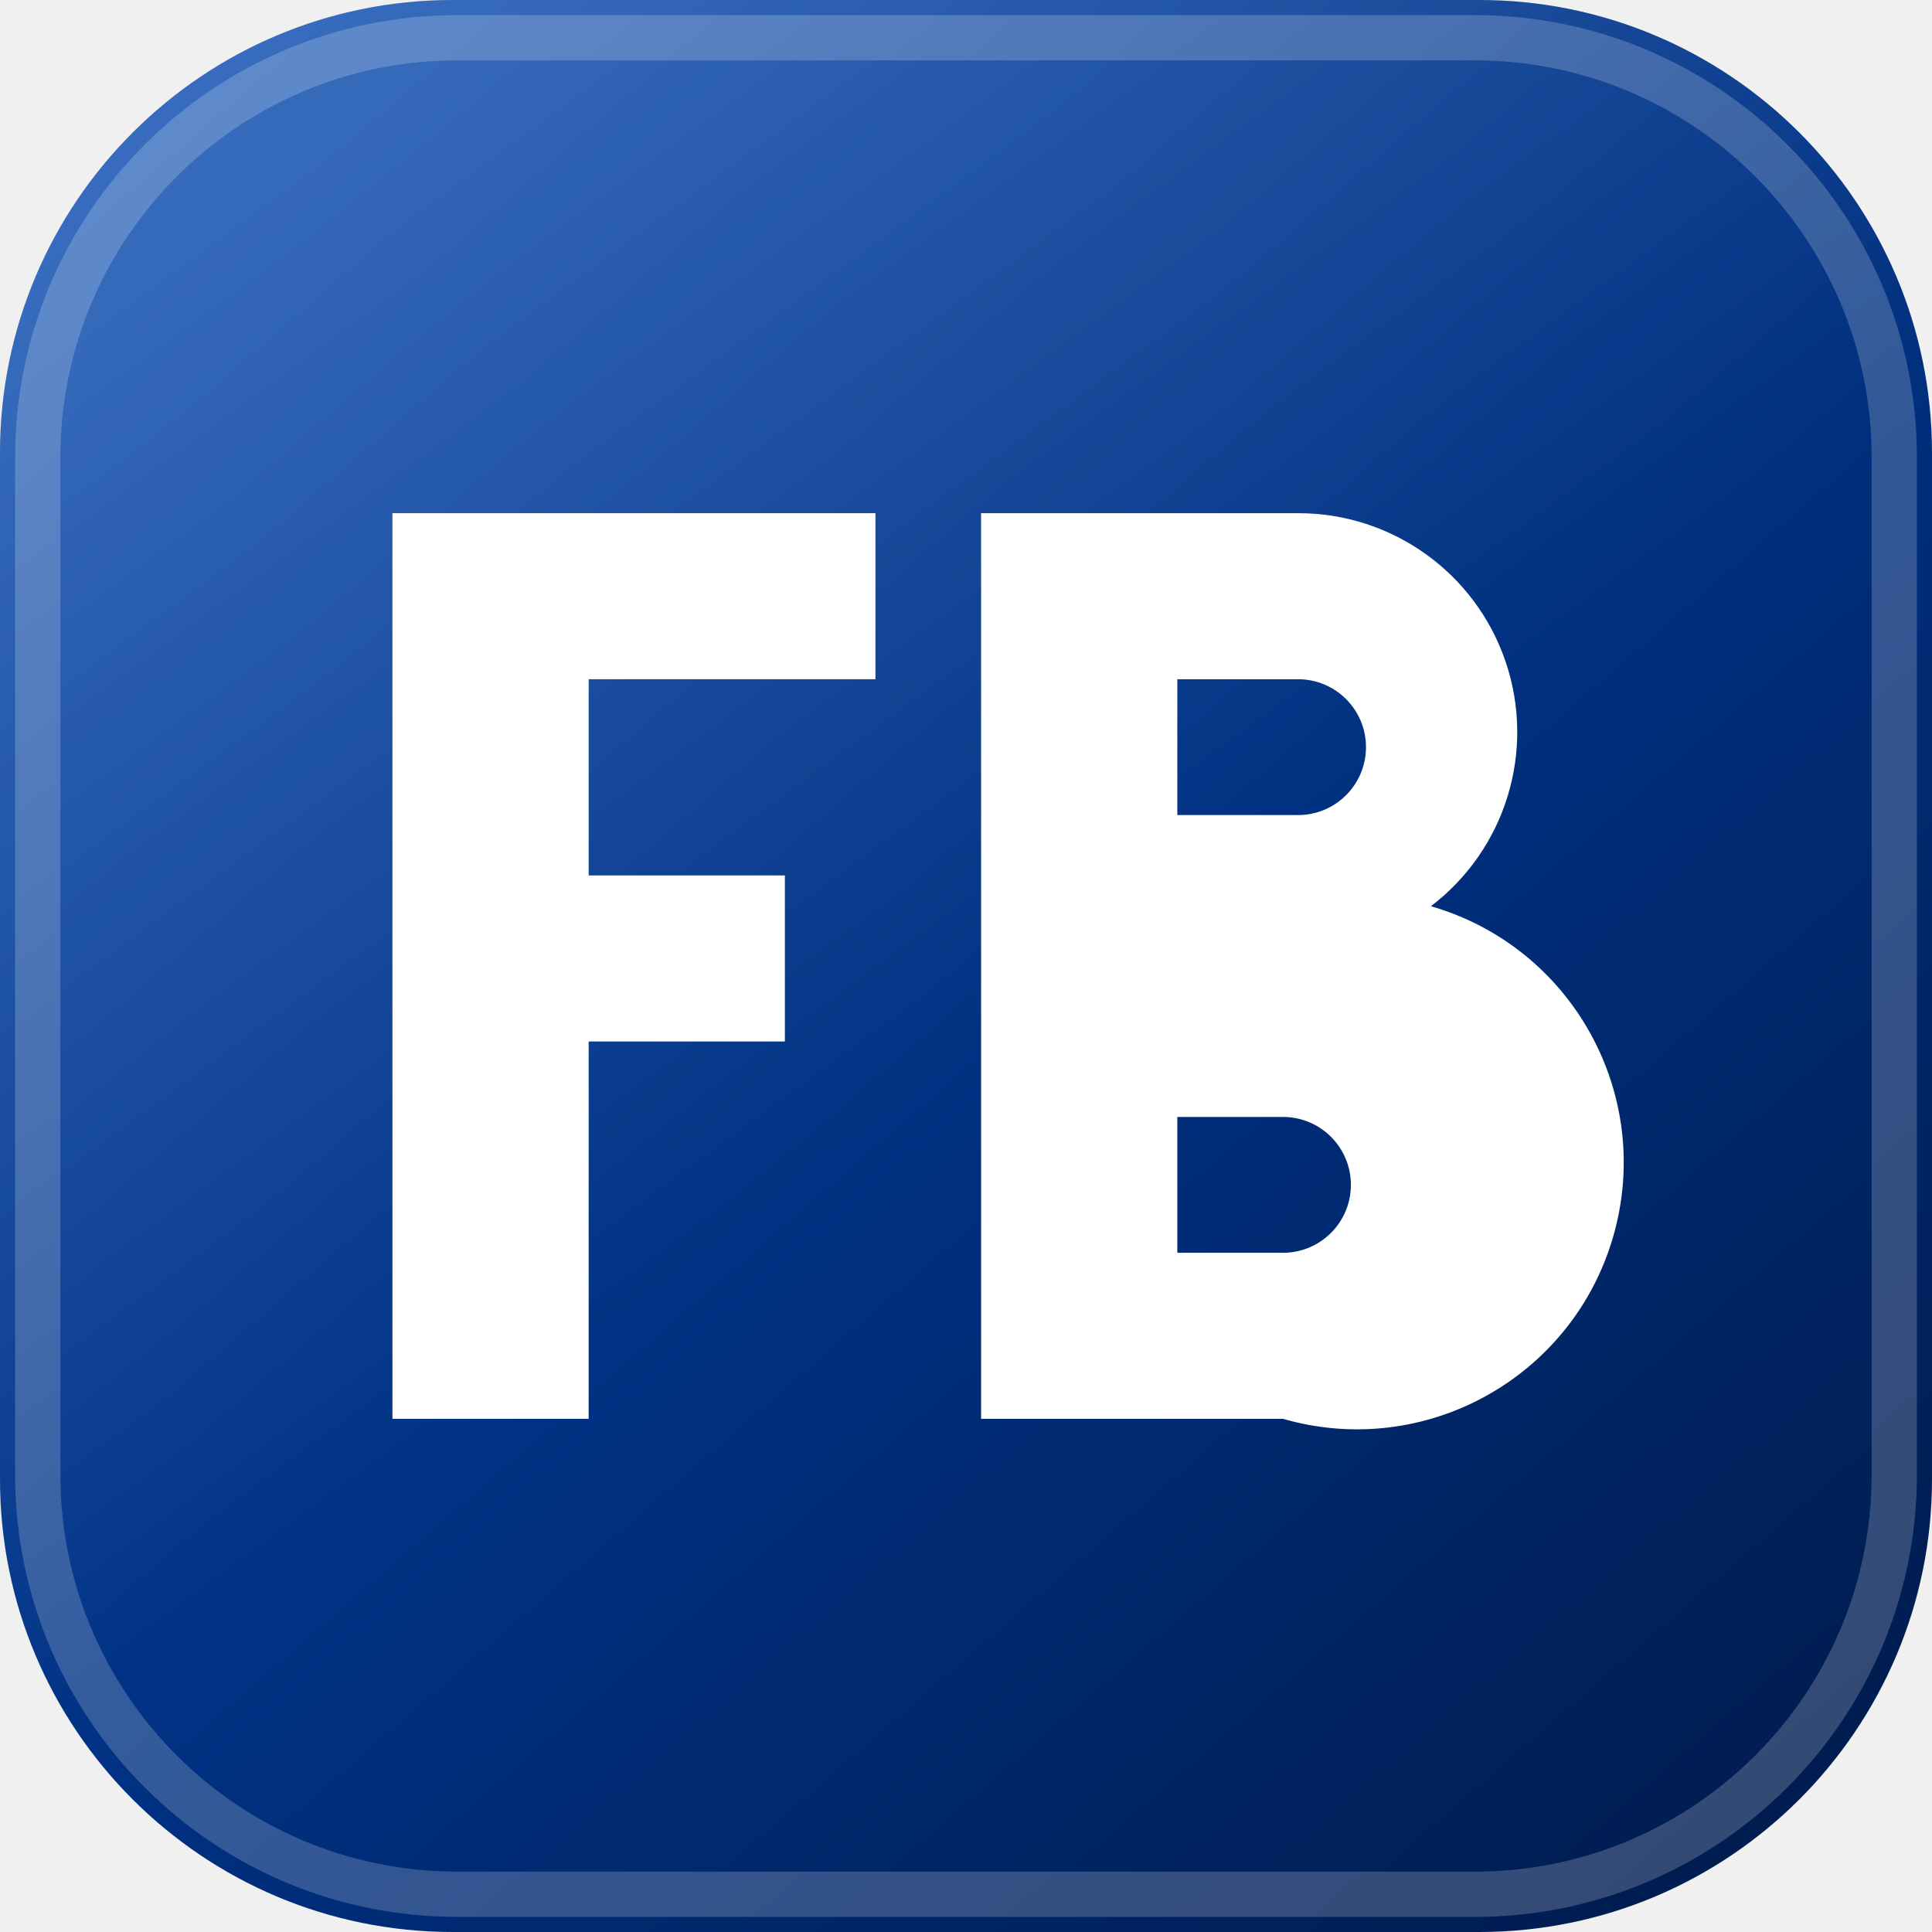
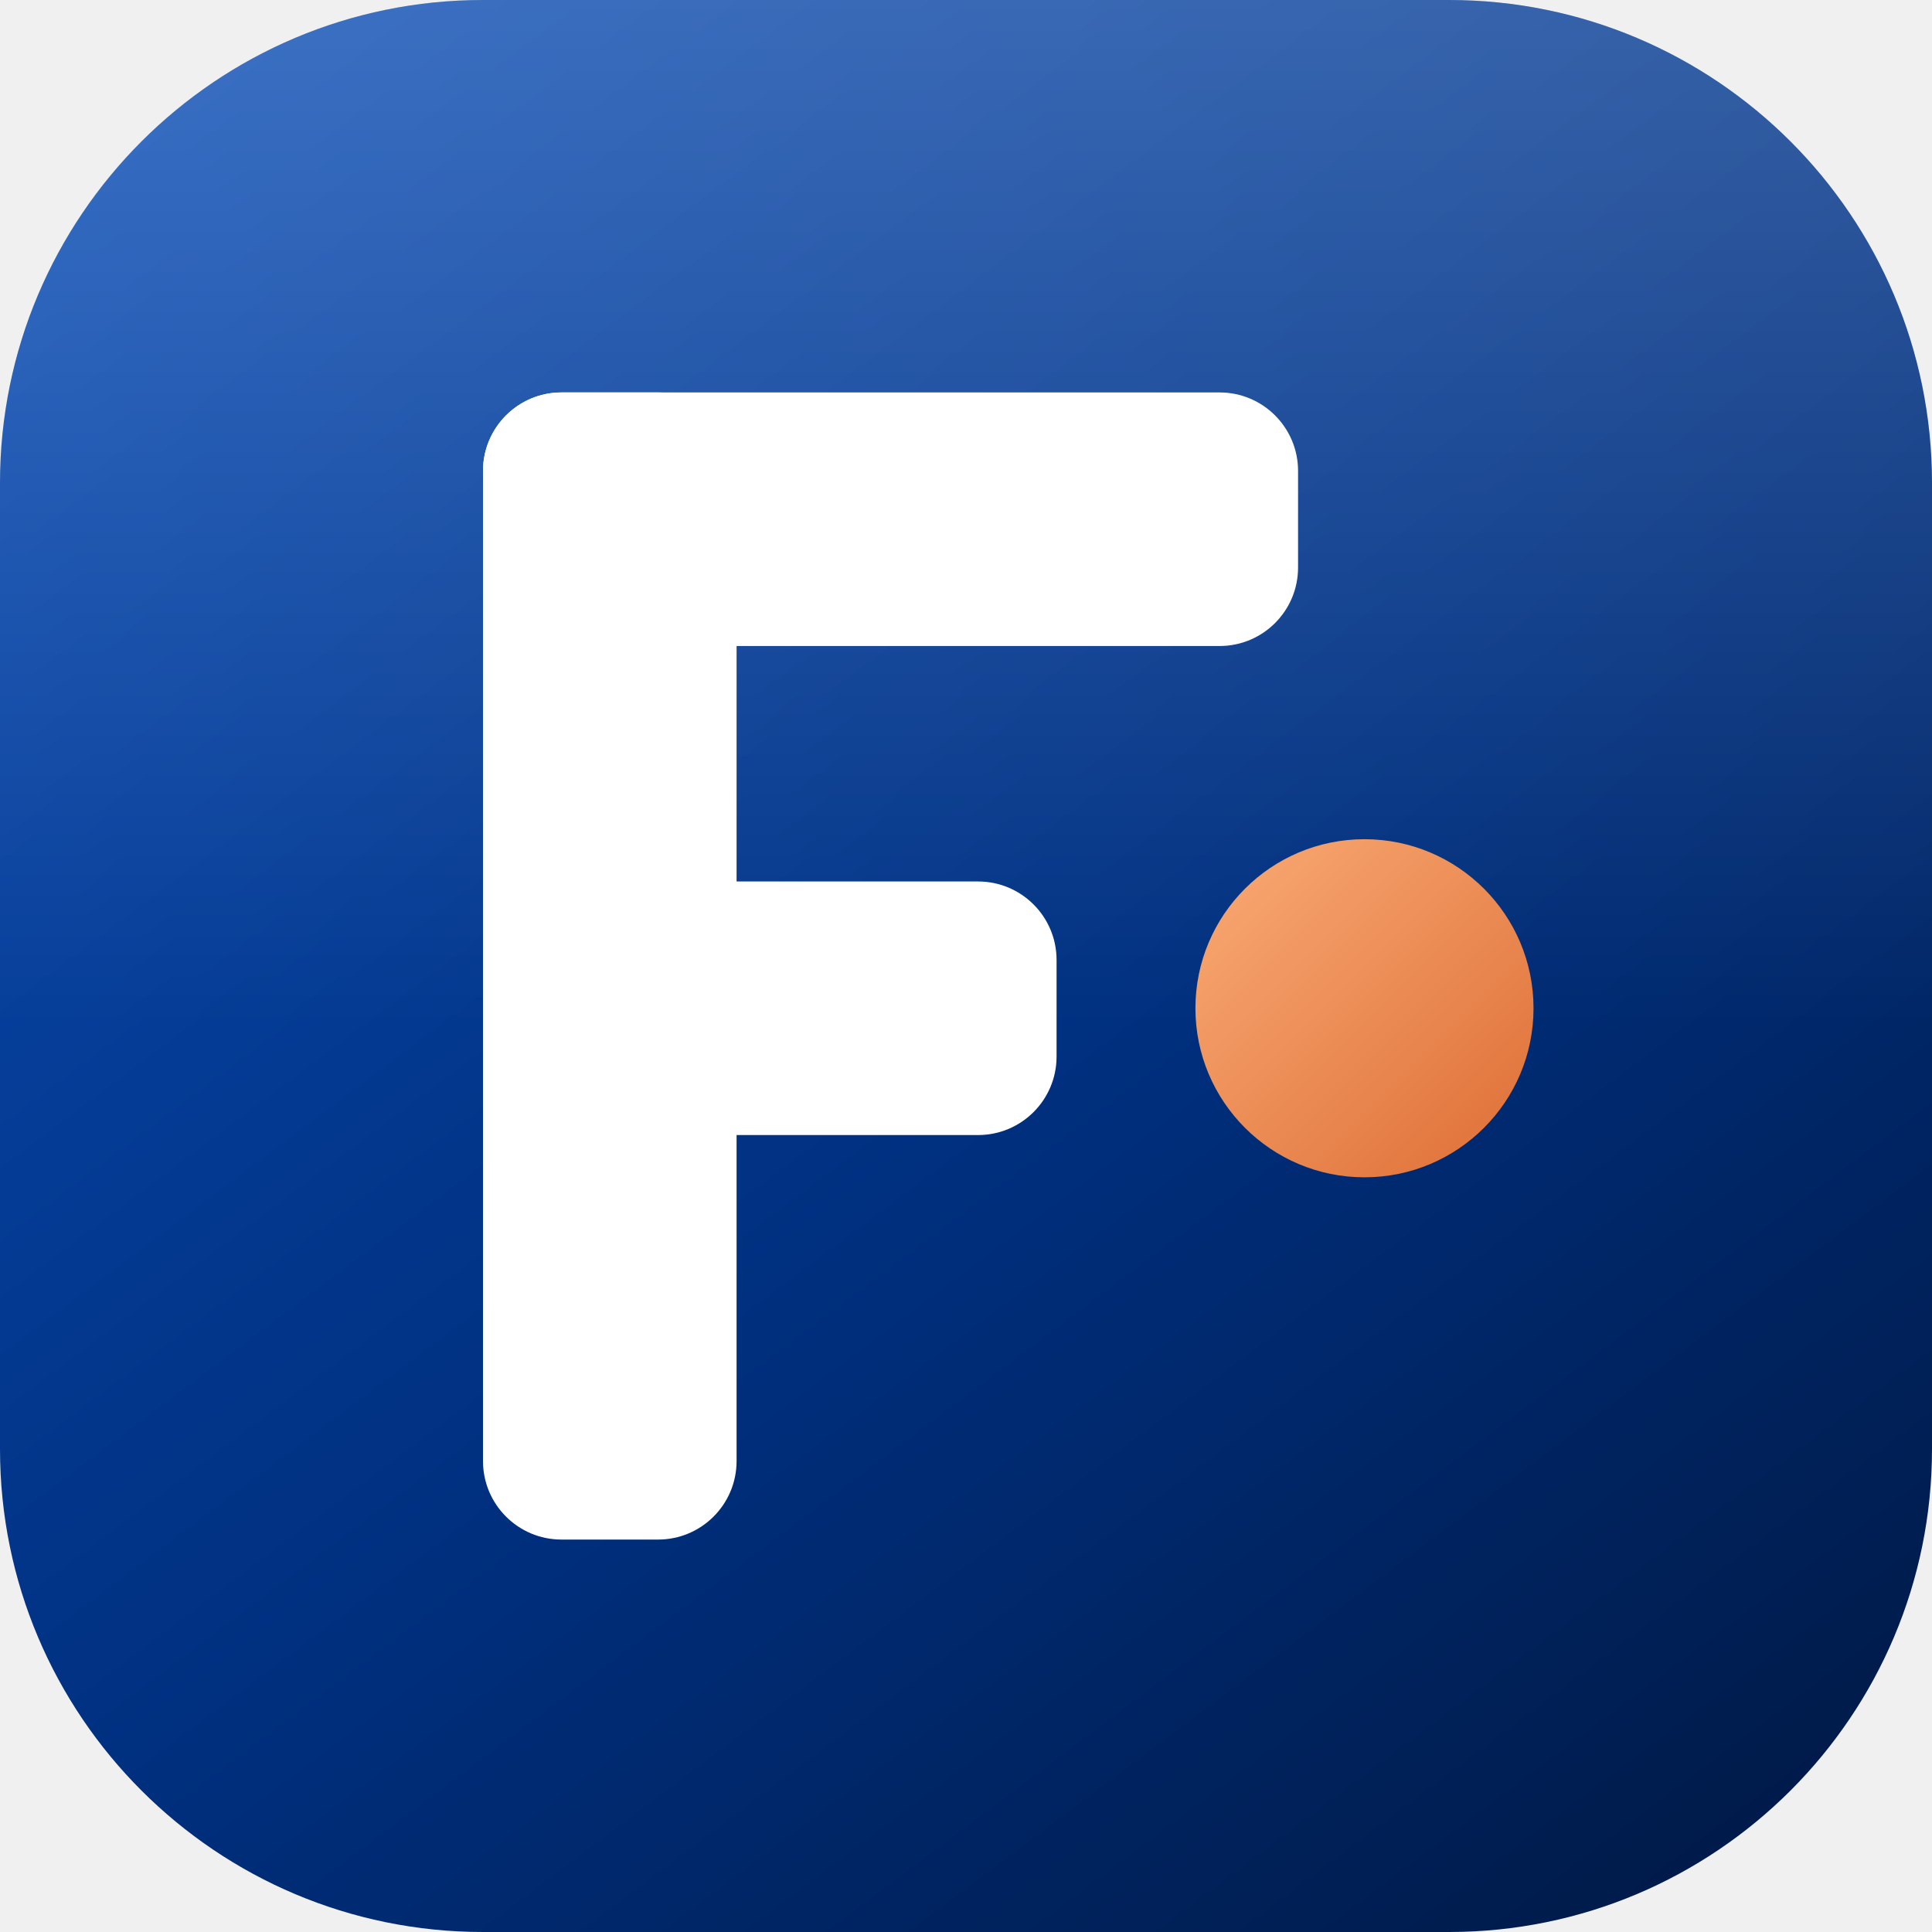
<svg xmlns="http://www.w3.org/2000/svg" viewBox="0 0 64 64" role="img" aria-label="Fatih Bildirici">
  <defs>
-     <linearGradient id="fbTile" x1="6" y1="2" x2="58" y2="62" gradientUnits="userSpaceOnUse">
-       <stop stop-color="#0A4BB0" />
+     <linearGradient id="fbTile" x1="8" y1="0" x2="56" y2="64" gradientUnits="userSpaceOnUse">
+       <stop stop-color="#0B4DB5" />
      <stop offset=".55" stop-color="#003080" />
-       <stop offset="1" stop-color="#001C4F" />
+       <stop offset="1" stop-color="#001A48" />
    </linearGradient>
-     <linearGradient id="fbSheen" x1="12" y1="4" x2="34" y2="34" gradientUnits="userSpaceOnUse">
-       <stop stop-color="#FFFFFF" stop-opacity=".18" />
+     <linearGradient id="fbSheen" x1="0" y1="0" x2="0" y2="34" gradientUnits="userSpaceOnUse">
+       <stop stop-color="#FFFFFF" stop-opacity=".2" />
      <stop offset="1" stop-color="#FFFFFF" stop-opacity="0" />
    </linearGradient>
+     <linearGradient id="fbNode" x1="42" y1="28" x2="54" y2="40" gradientUnits="userSpaceOnUse">
+       <stop stop-color="#F7A46E" />
+       <stop offset="1" stop-color="#D8632A" />
+     </linearGradient>
  </defs>
-   <rect width="64" height="64" rx="15" fill="url(#fbTile)" />
-   <rect width="64" height="64" rx="15" fill="url(#fbSheen)" />
-   <rect x="1.25" y="1.25" width="61.5" height="61.5" rx="13.9" fill="none" stroke="#FFFFFF" stroke-opacity=".20" stroke-width="1.5" />
-   <path d="M13 17h16v5.5H19.5v6.5H26v5.5h-6.5V47H13V17Z" fill="#FFFFFF" />
-   <path fill="#FFFFFF" fill-rule="evenodd" d="M32.5 17h10.5a7.25 7.25 0 0 1 4.4 13.02A7.75 7.75 0 0 1 42.5 47H32.5V17Zm6.5 5.5h4a2.25 2.25 0 0 1 0 4.5h-4v-4.5Zm0 14.5h3.5a2.25 2.25 0 0 1 0 4.5H39V37Z" />
+   <rect width="64" height="64" rx="16" fill="url(#fbTile)" />
+   <rect width="64" height="64" rx="16" fill="url(#fbSheen)" />
+   <g fill="#FFFFFF" transform="translate(-3 0)">
+     <rect x="19" y="13" width="8.4" height="38" rx="2.6" />
+     <rect x="19" y="13" width="27" height="8.4" rx="2.6" />
+     <rect x="19" y="29.2" width="19" height="8.4" rx="2.6" />
+   </g>
+   <circle cx="45.2" cy="33.4" r="5.6" fill="url(#fbNode)" />
</svg>
